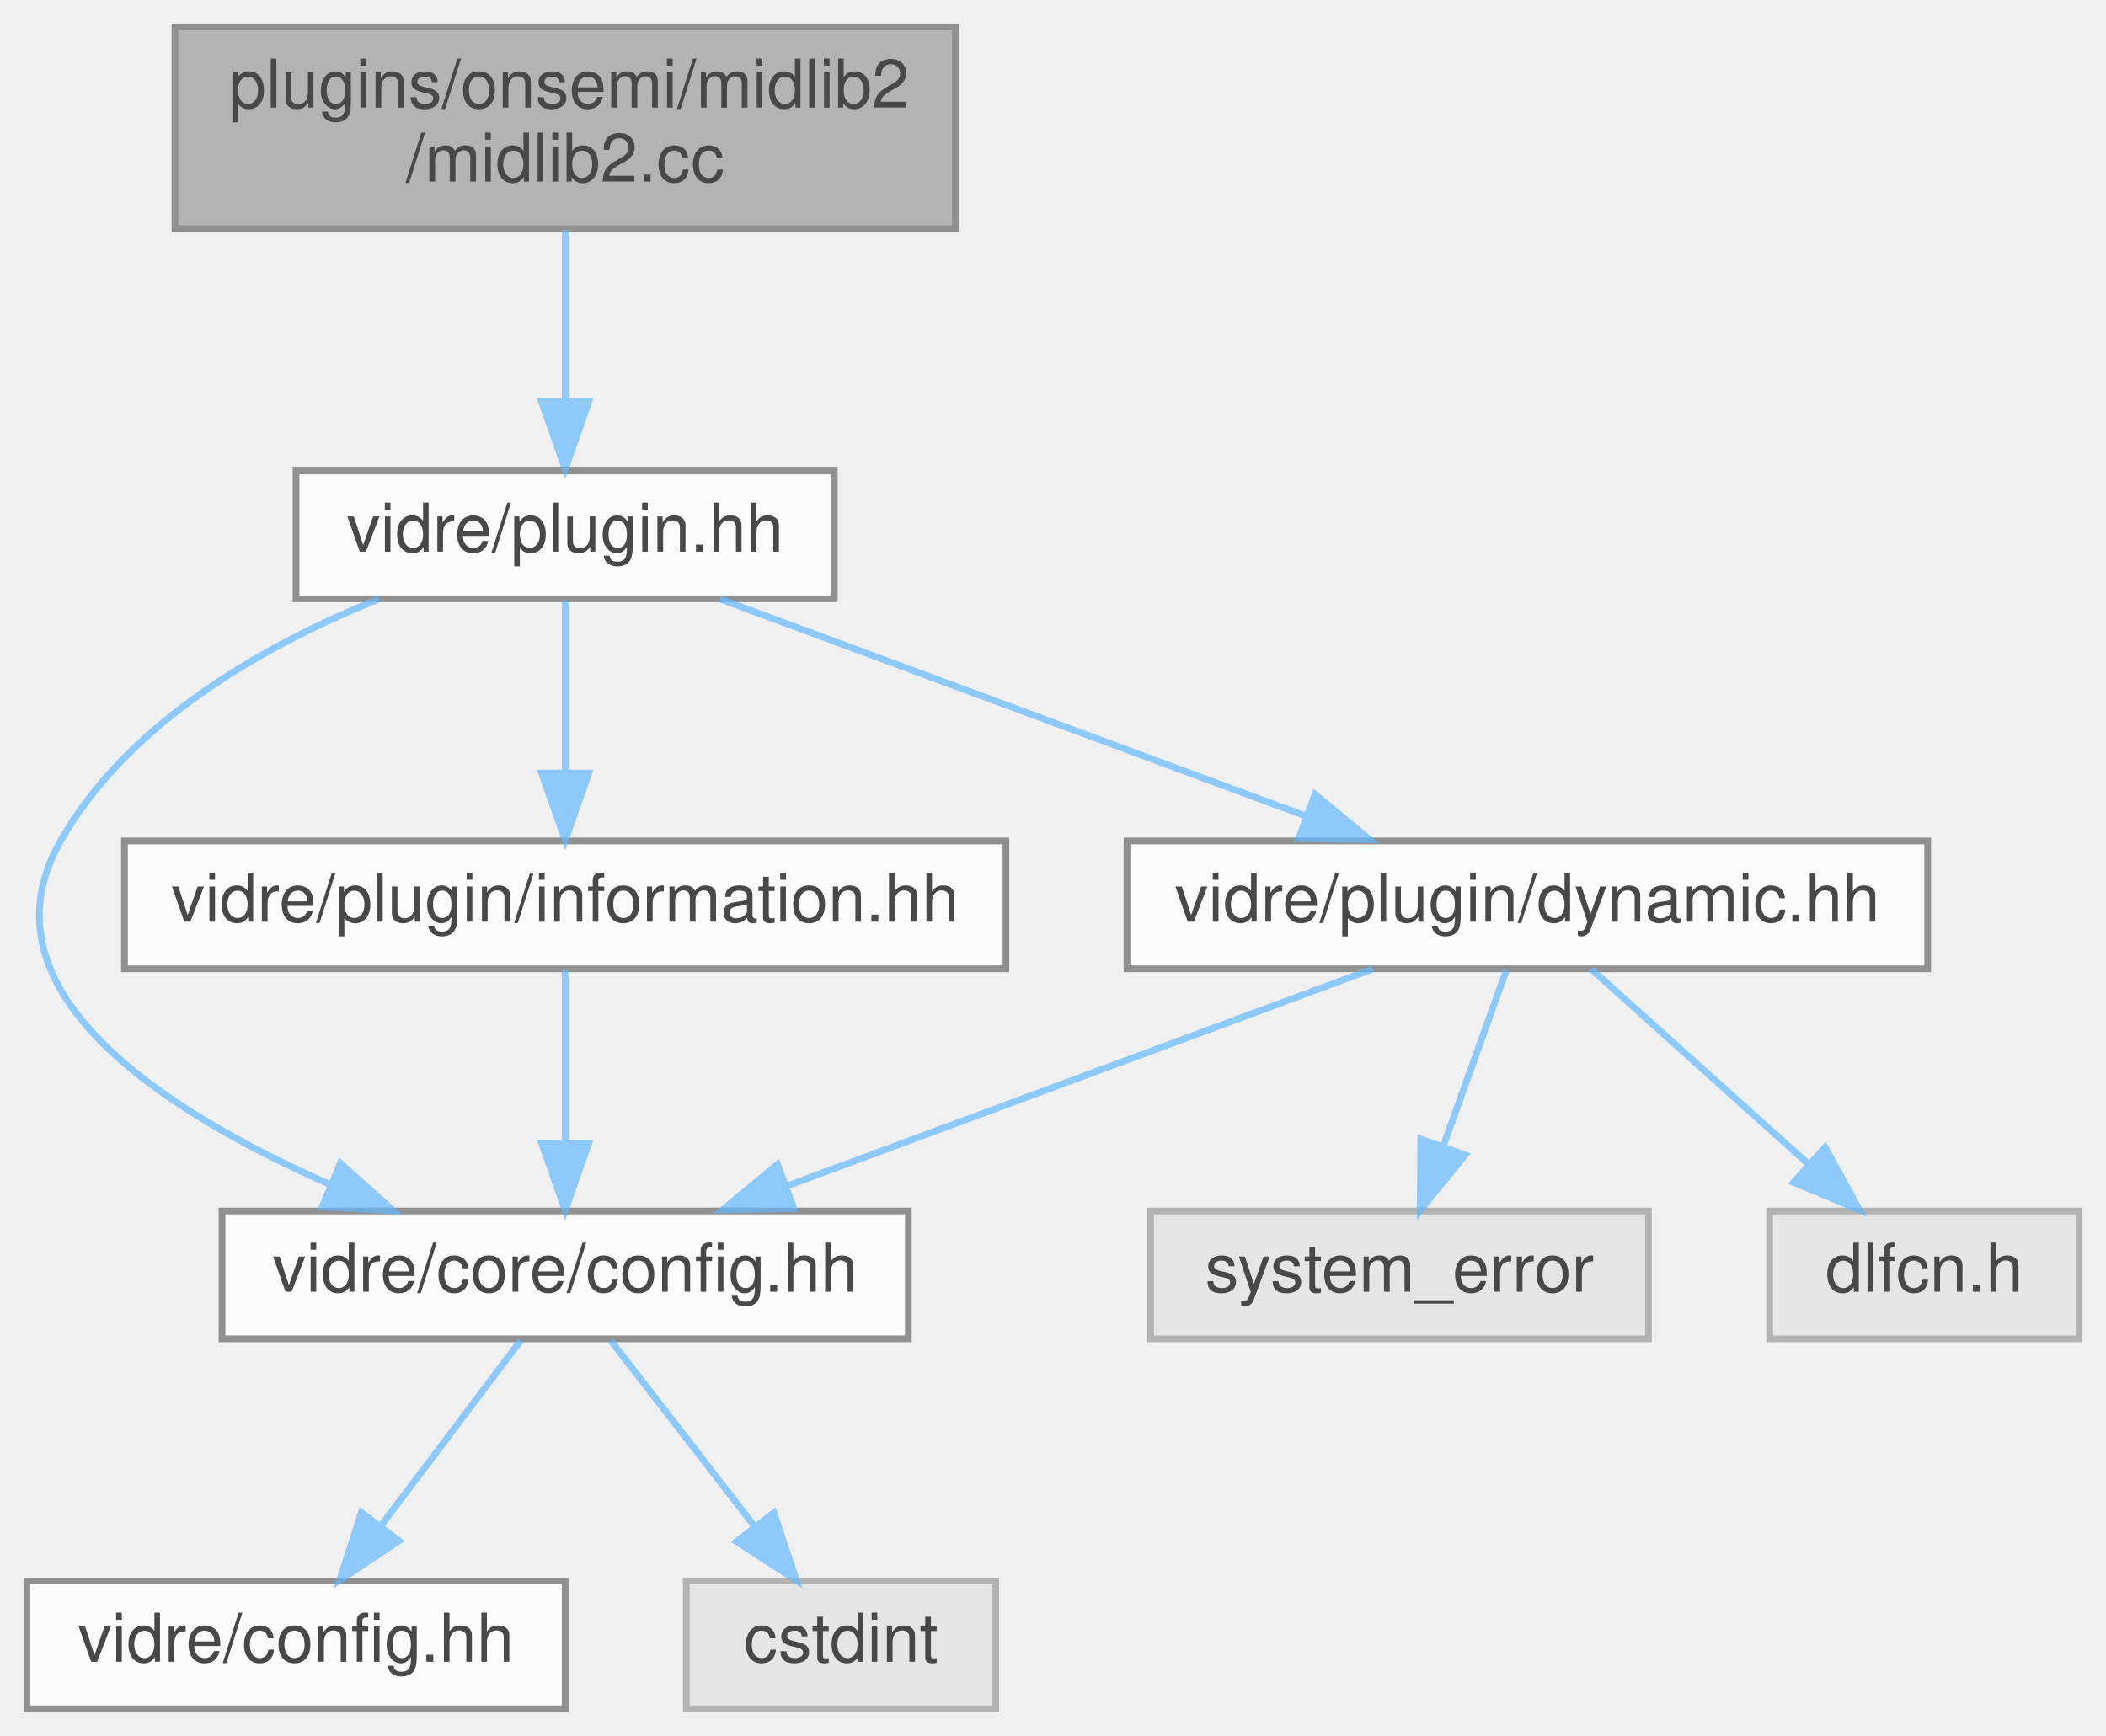
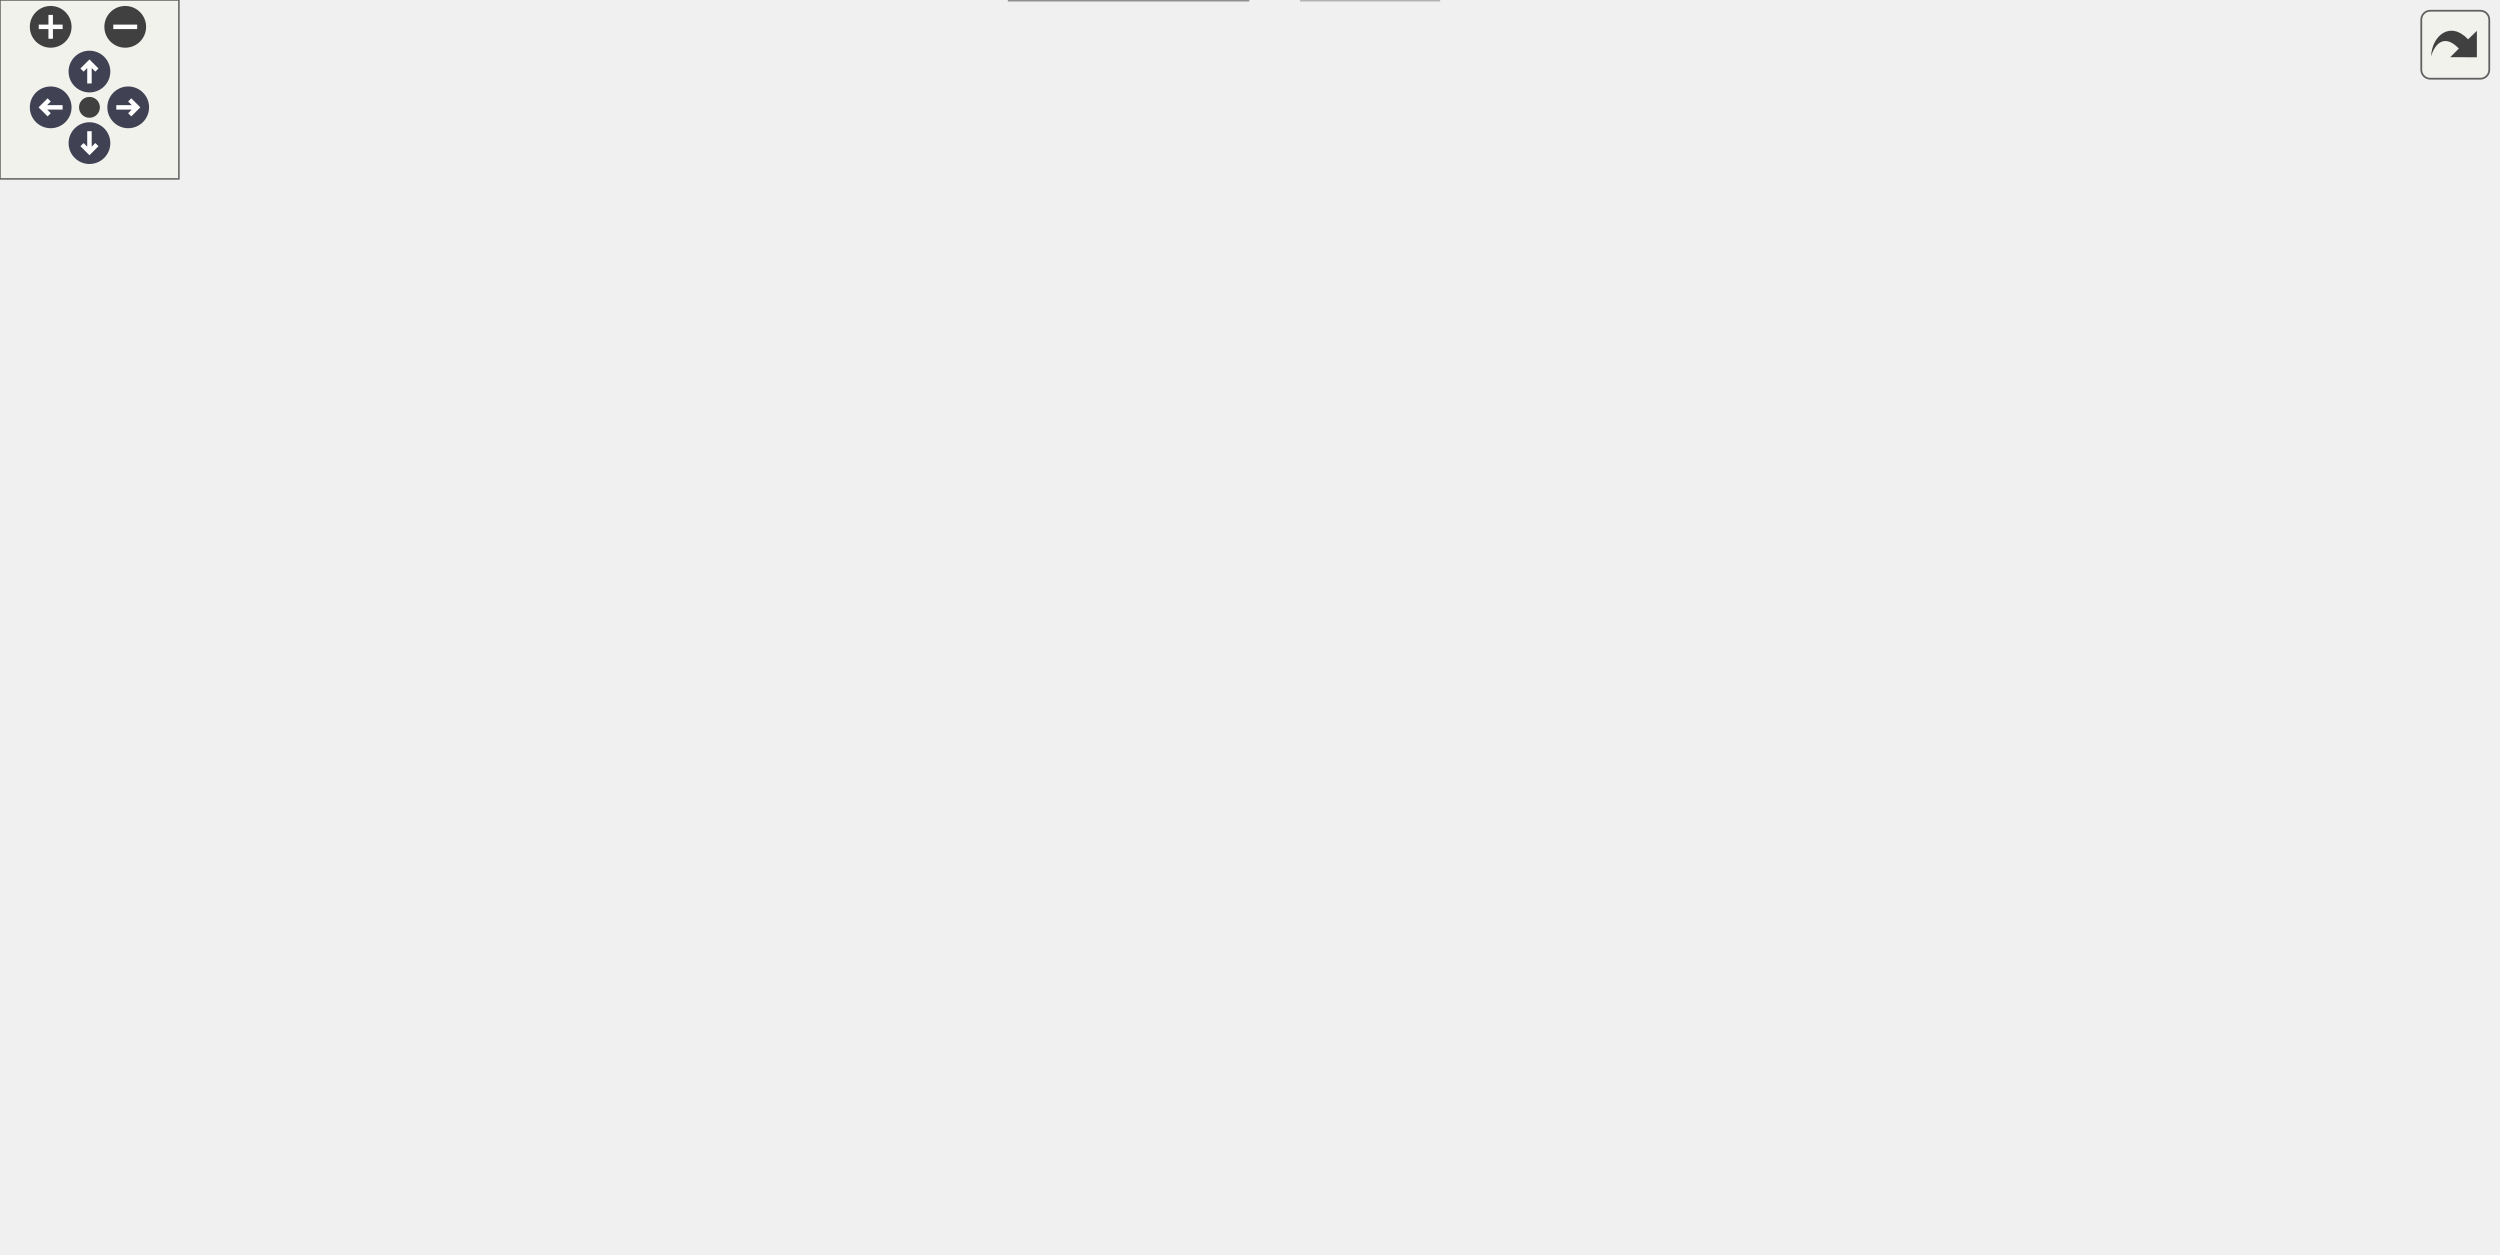
- <svg xmlns="http://www.w3.org/2000/svg" xmlns:xlink="http://www.w3.org/1999/xlink" width="313pt" height="258pt" viewBox="0.00 0.00 313.00 258.00">
-   <svg id="main" version="1.1" xml:space="preserve">
-     <style type="text/css">
+ <svg xmlns="http://www.w3.org/2000/svg" xmlns:xlink="http://www.w3.org/1999/xlink" id="main" version="1.1" xml:space="preserve">
+   <style type="text/css">
.node, .edge {opacity: 0.7;}
.node.selected, .edge.selected {opacity: 1;}
.edge:hover path { stroke: red; }
.edge:hover polygon { stroke: red; fill: red; }
</style>
-     <svg id="graph" class="graph">
-       <g id="graph0" class="graph" transform="scale(1 1) rotate(0) translate(4 254)">
-         <g id="Node000001" class="node">
-           <g id="a_Node000001">
-             <a xlink:title=" ">
-               <polygon fill="#999999" stroke="#666666" points="138,-250 22,-250 22,-220 138,-220 138,-250" />
-               <text text-anchor="start" x="30" y="-238" font-family="Helvetica,sans-Serif" font-size="10.00">plugins/onsemi/midlib2</text>
-               <text text-anchor="middle" x="80" y="-227" font-family="Helvetica,sans-Serif" font-size="10.00">/midlib2.cc</text>
-             </a>
-           </g>
-         </g>
-         <g id="Node000002" class="node">
-           <g id="a_Node000002">
-             <a xlink:href="plugin_8hh.html" target="_top" xlink:title=" ">
-               <polygon fill="white" stroke="#666666" points="120,-184 40,-184 40,-165 120,-165 120,-184" />
-               <text text-anchor="middle" x="80" y="-172" font-family="Helvetica,sans-Serif" font-size="10.00">vidre/plugin.hh</text>
-             </a>
-           </g>
-         </g>
-         <g id="edge1_Node000001_Node000002" class="edge">
-           <g id="a_edge1_Node000001_Node000002">
-             <a xlink:title=" ">
-               <path fill="none" stroke="#63b8ff" d="M80,-219.84C80,-212.21 80,-202.7 80,-194.45" />
-               <polygon fill="#63b8ff" stroke="#63b8ff" points="83.5,-194.27 80,-184.27 76.5,-194.27 83.5,-194.27" />
-             </a>
-           </g>
-         </g>
-         <g id="Node000003" class="node">
-           <g id="a_Node000003">
-             <a xlink:href="libs_2core_2vidre_2core_2config_8hh.html" target="_top" xlink:title=" ">
-               <polygon fill="white" stroke="#666666" points="131,-74 29,-74 29,-55 131,-55 131,-74" />
-               <text text-anchor="middle" x="80" y="-62" font-family="Helvetica,sans-Serif" font-size="10.00">vidre/core/config.hh</text>
-             </a>
-           </g>
-         </g>
-         <g id="edge2_Node000002_Node000003" class="edge">
-           <g id="a_edge2_Node000002_Node000003">
-             <a xlink:title=" ">
-               <path fill="none" stroke="#63b8ff" d="M52.35,-164.98C35.42,-158.17 15.11,-146.76 5,-129 -7.58,-106.91 19.88,-89.03 45.04,-77.94" />
-               <polygon fill="#63b8ff" stroke="#63b8ff" points="46.58,-81.09 54.48,-74.02 43.9,-74.62 46.58,-81.09" />
-             </a>
-           </g>
-         </g>
-         <g id="Node000006" class="node">
-           <g id="a_Node000006">
-             <a xlink:href="information_8hh.html" target="_top" xlink:title=" ">
-               <polygon fill="white" stroke="#666666" points="145.5,-129 14.5,-129 14.5,-110 145.5,-110 145.5,-129" />
-               <text text-anchor="middle" x="80" y="-117" font-family="Helvetica,sans-Serif" font-size="10.00">vidre/plugin/information.hh</text>
-             </a>
-           </g>
-         </g>
-         <g id="edge5_Node000002_Node000006" class="edge">
-           <g id="a_edge5_Node000002_Node000006">
-             <a xlink:title=" ">
-               <path fill="none" stroke="#63b8ff" d="M80,-164.75C80,-157.8 80,-147.85 80,-139.13" />
-               <polygon fill="#63b8ff" stroke="#63b8ff" points="83.5,-139.09 80,-129.09 76.5,-139.09 83.5,-139.09" />
-             </a>
-           </g>
-         </g>
-         <g id="Node000007" class="node">
-           <g id="a_Node000007">
-             <a xlink:href="dynamic_8hh.html" target="_top" xlink:title=" ">
-               <polygon fill="white" stroke="#666666" points="282.5,-129 163.5,-129 163.5,-110 282.5,-110 282.5,-129" />
-               <text text-anchor="middle" x="223" y="-117" font-family="Helvetica,sans-Serif" font-size="10.00">vidre/plugin/dynamic.hh</text>
-             </a>
-           </g>
-         </g>
-         <g id="edge7_Node000002_Node000007" class="edge">
-           <g id="a_edge7_Node000002_Node000007">
-             <a xlink:title=" ">
-               <path fill="none" stroke="#63b8ff" d="M102.98,-164.98C126.5,-156.27 163.29,-142.63 189.94,-132.75" />
-               <polygon fill="#63b8ff" stroke="#63b8ff" points="191.45,-135.93 199.61,-129.17 189.01,-129.36 191.45,-135.93" />
-             </a>
-           </g>
-         </g>
-         <g id="Node000004" class="node">
-           <g id="a_Node000004">
-             <a xlink:href="vidre_2config_8hh.html" target="_top" xlink:title=" ">
-               <polygon fill="white" stroke="#666666" points="80,-19 0,-19 0,0 80,0 80,-19" />
-               <text text-anchor="middle" x="40" y="-7" font-family="Helvetica,sans-Serif" font-size="10.00">vidre/config.hh</text>
-             </a>
-           </g>
-         </g>
-         <g id="edge3_Node000003_Node000004" class="edge">
-           <g id="a_edge3_Node000003_Node000004">
-             <a xlink:title=" ">
-               <path fill="none" stroke="#63b8ff" d="M73.39,-54.75C67.74,-47.26 59.46,-36.28 52.55,-27.13" />
-               <polygon fill="#63b8ff" stroke="#63b8ff" points="55.3,-24.96 46.48,-19.09 49.71,-29.18 55.3,-24.96" />
-             </a>
-           </g>
-         </g>
-         <g id="Node000005" class="node">
-           <g id="a_Node000005">
-             <a xlink:title=" ">
-               <polygon fill="#e0e0e0" stroke="#999999" points="144,-19 98,-19 98,0 144,0 144,-19" />
-               <text text-anchor="middle" x="121" y="-7" font-family="Helvetica,sans-Serif" font-size="10.00">cstdint</text>
-             </a>
-           </g>
-         </g>
-         <g id="edge4_Node000003_Node000005" class="edge">
-           <g id="a_edge4_Node000003_Node000005">
-             <a xlink:title=" ">
-               <path fill="none" stroke="#63b8ff" d="M86.77,-54.75C92.56,-47.26 101.06,-36.28 108.14,-27.13" />
-               <polygon fill="#63b8ff" stroke="#63b8ff" points="111.01,-29.14 114.36,-19.09 105.47,-24.86 111.01,-29.14" />
-             </a>
-           </g>
-         </g>
-         <g id="edge6_Node000006_Node000003" class="edge">
-           <g id="a_edge6_Node000006_Node000003">
-             <a xlink:title=" ">
-               <path fill="none" stroke="#63b8ff" d="M80,-109.75C80,-102.8 80,-92.85 80,-84.13" />
-               <polygon fill="#63b8ff" stroke="#63b8ff" points="83.5,-84.09 80,-74.09 76.5,-84.09 83.5,-84.09" />
-             </a>
-           </g>
-         </g>
-         <g id="edge8_Node000007_Node000003" class="edge">
-           <g id="a_edge8_Node000007_Node000003">
-             <a xlink:title=" ">
-               <path fill="none" stroke="#63b8ff" d="M200.02,-109.98C176.5,-101.27 139.71,-87.63 113.06,-77.75" />
-               <polygon fill="#63b8ff" stroke="#63b8ff" points="113.99,-74.36 103.39,-74.17 111.55,-80.93 113.99,-74.36" />
-             </a>
-           </g>
-         </g>
-         <g id="Node000008" class="node">
-           <g id="a_Node000008">
-             <a xlink:title=" ">
-               <polygon fill="#e0e0e0" stroke="#999999" points="241,-74 167,-74 167,-55 241,-55 241,-74" />
-               <text text-anchor="middle" x="204" y="-62" font-family="Helvetica,sans-Serif" font-size="10.00">system_error</text>
-             </a>
-           </g>
-         </g>
-         <g id="edge9_Node000007_Node000008" class="edge">
-           <g id="a_edge9_Node000007_Node000008">
-             <a xlink:title=" ">
-               <path fill="none" stroke="#63b8ff" d="M219.86,-109.75C217.32,-102.65 213.64,-92.4 210.47,-83.56" />
-               <polygon fill="#63b8ff" stroke="#63b8ff" points="213.75,-82.32 207.08,-74.09 207.16,-84.68 213.75,-82.32" />
-             </a>
-           </g>
-         </g>
-         <g id="Node000009" class="node">
-           <g id="a_Node000009">
-             <a xlink:title=" ">
-               <polygon fill="#e0e0e0" stroke="#999999" points="305,-74 259,-74 259,-55 305,-55 305,-74" />
-               <text text-anchor="middle" x="282" y="-62" font-family="Helvetica,sans-Serif" font-size="10.00">dlfcn.h</text>
-             </a>
-           </g>
-         </g>
-         <g id="edge10_Node000007_Node000009" class="edge">
-           <g id="a_edge10_Node000007_Node000009">
-             <a xlink:title=" ">
-               <path fill="none" stroke="#63b8ff" d="M232.48,-109.98C241.2,-102.15 254.34,-90.34 264.9,-80.86" />
-               <polygon fill="#63b8ff" stroke="#63b8ff" points="267.25,-83.46 272.35,-74.17 262.57,-78.25 267.25,-83.46" />
-             </a>
-           </g>
-         </g>
-       </g>
-     </svg>
+   <defs>
+     <circle id="rim" cx="0" cy="0" r="7" />
+     <circle id="rim2" cx="0" cy="0" r="3.5" />
+     <g id="zoomPlus">
+       <use xlink:href="#rim" fill="#404040">
+         <set attributeName="fill" to="#808080" begin="zoomplus.mouseover" end="zoomplus.mouseout" />
+       </use>
+       <path d="M-4,0h8M0,-4v8" fill="none" stroke="white" stroke-width="1.5" pointer-events="none" />
+     </g>
+     <g id="zoomMin">
+       <use xlink:href="#rim" fill="#404040">
+         <set attributeName="fill" to="#808080" begin="zoomminus.mouseover" end="zoomminus.mouseout" />
+       </use>
+       <path d="M-4,0h8" fill="none" stroke="white" stroke-width="1.5" pointer-events="none" />
+     </g>
+     <g id="arrowUp" transform="translate(30 24)">
+       <use xlink:href="#rim" />
+       <path pointer-events="none" fill="none" stroke="white" stroke-width="1.5" d="M0,-3.0v7 M-2.5,-0.5L0,-3.0L2.5,-0.5" />
+     </g>
+     <g id="arrowRight" transform="rotate(90) translate(36 -43)">
+       <use xlink:href="#rim" />
+       <path pointer-events="none" fill="none" stroke="white" stroke-width="1.5" d="M0,-3.0v7 M-2.5,-0.5L0,-3.0L2.5,-0.5" />
+     </g>
+     <g id="arrowDown" transform="rotate(180) translate(-30 -48)">
+       <use xlink:href="#rim" />
+       <path pointer-events="none" fill="none" stroke="white" stroke-width="1.5" d="M0,-3.0v7 M-2.5,-0.5L0,-3.0L2.5,-0.5" />
+     </g>
+     <g id="arrowLeft" transform="rotate(270) translate(-36 17)">
+       <use xlink:href="#rim" />
+       <path pointer-events="none" fill="none" stroke="white" stroke-width="1.5" d="M0,-3.0v7 M-2.5,-0.5L0,-3.0L2.5,-0.5" />
+     </g>
+     <g id="resetDef">
+       <use xlink:href="#rim2" fill="#404040">
+         <set attributeName="fill" to="#808080" begin="reset.mouseover" end="reset.mouseout" />
+       </use>
+     </g>
+   </defs>
+   <svg id="graph" class="graph">
+     <g id="viewport">
+       <g id="Node000001" class="node">
+         <g id="a_Node000001">
+           <a xlink:title=" ">
+             <polygon fill="#999999" stroke="#666666" points="495,-360 378,-360 378,-330 495,-330 495,-360" />
+             <text text-anchor="start" x="386" y="-348" font-family="Helvetica,sans-Serif" font-size="10.00">plugins/camera/onsemi</text>
+             <text text-anchor="middle" x="436.5" y="-337" font-family="Helvetica,sans-Serif" font-size="10.00">/midlib2/midlib2.cc</text>
+           </a>
+         </g>
+       </g>
+       <g id="Node000002" class="node">
+         <g id="a_Node000002">
+           <a xlink:href="plugin_8hh.html" target="_top" xlink:title=" ">
+             <polygon fill="white" stroke="#666666" points="476.5,-294 396.5,-294 396.5,-275 476.5,-275 476.5,-294" />
+             <text text-anchor="middle" x="436.5" y="-282" font-family="Helvetica,sans-Serif" font-size="10.00">vidre/plugin.hh</text>
+           </a>
+         </g>
+       </g>
+       <g id="edge1_Node000001_Node000002" class="edge">
+         <g id="a_edge1_Node000001_Node000002">
+           <a xlink:title=" ">
+             <path fill="none" stroke="#63b8ff" d="M436.5,-329.84C436.5,-322.21 436.5,-312.7 436.5,-304.45" />
+             <polygon fill="#63b8ff" stroke="#63b8ff" points="440,-304.27 436.5,-294.27 433,-304.27 440,-304.27" />
+           </a>
+         </g>
+       </g>
+       <g id="Node000003" class="node">
+         <g id="a_Node000003">
+           <a xlink:href="libs_2core_2vidre_2core_2config_8hh.html" target="_top" xlink:title=" ">
+             <polygon fill="white" stroke="#666666" points="470.5,-74 368.5,-74 368.5,-55 470.5,-55 470.5,-74" />
+             <text text-anchor="middle" x="419.5" y="-62" font-family="Helvetica,sans-Serif" font-size="10.00">vidre/core/config.hh</text>
+           </a>
+         </g>
+       </g>
+       <g id="edge2_Node000002_Node000003" class="edge">
+         <g id="a_edge2_Node000002_Node000003">
+           <a xlink:title=" ">
+             <path fill="none" stroke="#63b8ff" d="M396.34,-275C351.64,-263.15 281.61,-236.87 250.5,-184 218.31,-129.29 311.58,-93.56 372.1,-76.73" />
+             <polygon fill="#63b8ff" stroke="#63b8ff" points="373.13,-80.08 381.88,-74.1 371.31,-73.32 373.13,-80.08" />
+           </a>
+         </g>
+       </g>
+       <g id="Node000006" class="node">
+         <g id="a_Node000006">
+           <a xlink:href="core_2vidre_2plugin_2exception_8hh.html" target="_top" xlink:title=" ">
+             <polygon fill="white" stroke="#666666" points="637,-184 512,-184 512,-165 637,-165 637,-184" />
+             <text text-anchor="middle" x="574.5" y="-172" font-family="Helvetica,sans-Serif" font-size="10.00">vidre/plugin/exception.hh</text>
+           </a>
+         </g>
+       </g>
+       <g id="edge5_Node000002_Node000006" class="edge">
+         <g id="a_edge5_Node000002_Node000006">
+           <a xlink:title=" ">
+             <path fill="none" stroke="#63b8ff" d="M451.26,-274.99C465.58,-266.5 487.69,-252.78 505.5,-239 524.88,-224.01 545.31,-204.71 558.87,-191.34" />
+             <polygon fill="#63b8ff" stroke="#63b8ff" points="561.39,-193.77 566,-184.23 556.44,-188.81 561.39,-193.77" />
+           </a>
+         </g>
+       </g>
+       <g id="Node000011" class="node">
+         <g id="a_Node000011">
+           <a xlink:href="information_8hh.html" target="_top" xlink:title=" ">
+             <polygon fill="white" stroke="#666666" points="391,-184 260,-184 260,-165 391,-165 391,-184" />
+             <text text-anchor="middle" x="325.5" y="-172" font-family="Helvetica,sans-Serif" font-size="10.00">vidre/plugin/information.hh</text>
+           </a>
+         </g>
+       </g>
+       <g id="edge12_Node000002_Node000011" class="edge">
+         <g id="a_edge12_Node000002_Node000011">
+           <a xlink:title=" ">
+             <path fill="none" stroke="#63b8ff" d="M419.22,-274.98C404.34,-267.06 382.91,-254.23 367.5,-239 353.73,-225.39 341.97,-206.57 334.43,-192.96" />
+             <polygon fill="#63b8ff" stroke="#63b8ff" points="337.5,-191.29 329.71,-184.11 331.33,-194.58 337.5,-191.29" />
+           </a>
+         </g>
+       </g>
+       <g id="Node000012" class="node">
+         <g id="a_Node000012">
+           <a xlink:href="dynamic_8hh.html" target="_top" xlink:title=" ">
+             <polygon fill="white" stroke="#666666" points="496,-239 377,-239 377,-220 496,-220 496,-239" />
+             <text text-anchor="middle" x="436.5" y="-227" font-family="Helvetica,sans-Serif" font-size="10.00">vidre/plugin/dynamic.hh</text>
+           </a>
+         </g>
+       </g>
+       <g id="edge14_Node000002_Node000012" class="edge">
+         <g id="a_edge14_Node000002_Node000012">
+           <a xlink:title=" ">
+             <path fill="none" stroke="#63b8ff" d="M436.5,-274.75C436.5,-267.8 436.5,-257.85 436.5,-249.13" />
+             <polygon fill="#63b8ff" stroke="#63b8ff" points="440,-249.09 436.5,-239.09 433,-249.09 440,-249.09" />
+           </a>
+         </g>
+       </g>
+       <g id="Node000014" class="node">
+         <g id="a_Node000014">
+           <a xlink:href="hub_8hh.html" target="_top" xlink:title=" ">
+             <polygon fill="white" stroke="#666666" points="748.5,-239 650.5,-239 650.5,-220 748.5,-220 748.5,-239" />
+             <text text-anchor="middle" x="699.5" y="-227" font-family="Helvetica,sans-Serif" font-size="10.00">vidre/plugin/hub.hh</text>
+           </a>
+         </g>
+       </g>
+       <g id="edge19_Node000002_Node000014" class="edge">
+         <g id="a_edge19_Node000002_Node000014">
+           <a xlink:title=" ">
+             <path fill="none" stroke="#63b8ff" d="M476.73,-275.39C522.37,-266.2 596.94,-251.17 647.09,-241.06" />
+             <polygon fill="#63b8ff" stroke="#63b8ff" points="647.98,-244.45 657.09,-239.05 646.6,-237.59 647.98,-244.45" />
+           </a>
+         </g>
+       </g>
+       <g id="Node000004" class="node">
+         <g id="a_Node000004">
+           <a xlink:href="vidre_2config_8hh.html" target="_top" xlink:title=" ">
+             <polygon fill="white" stroke="#666666" points="418.5,-19 338.5,-19 338.5,0 418.5,0 418.5,-19" />
+             <text text-anchor="middle" x="378.5" y="-7" font-family="Helvetica,sans-Serif" font-size="10.00">vidre/config.hh</text>
+           </a>
+         </g>
+       </g>
+       <g id="edge3_Node000003_Node000004" class="edge">
+         <g id="a_edge3_Node000003_Node000004">
+           <a xlink:title=" ">
+             <path fill="none" stroke="#63b8ff" d="M412.73,-54.75C406.94,-47.26 398.44,-36.28 391.36,-27.13" />
+             <polygon fill="#63b8ff" stroke="#63b8ff" points="394.03,-24.86 385.14,-19.09 388.49,-29.14 394.03,-24.86" />
+           </a>
+         </g>
+       </g>
+       <g id="Node000005" class="node">
+         <g id="a_Node000005">
+           <a xlink:title=" ">
+             <polygon fill="#e0e0e0" stroke="#999999" points="482.5,-19 436.5,-19 436.5,0 482.5,0 482.5,-19" />
+             <text text-anchor="middle" x="459.5" y="-7" font-family="Helvetica,sans-Serif" font-size="10.00">cstdint</text>
+           </a>
+         </g>
+       </g>
+       <g id="edge4_Node000003_Node000005" class="edge">
+         <g id="a_edge4_Node000003_Node000005">
+           <a xlink:title=" ">
+             <path fill="none" stroke="#63b8ff" d="M426.11,-54.75C431.76,-47.26 440.04,-36.28 446.95,-27.13" />
+             <polygon fill="#63b8ff" stroke="#63b8ff" points="449.79,-29.18 453.02,-19.09 444.2,-24.96 449.79,-29.18" />
+           </a>
+         </g>
+       </g>
+       <g id="edge6_Node000006_Node000003" class="edge">
+         <g id="a_edge6_Node000006_Node000003">
+           <a xlink:title=" ">
+             <path fill="none" stroke="#63b8ff" d="M562.08,-164.84C535.55,-146.36 473.12,-102.86 440.38,-80.05" />
+             <polygon fill="#63b8ff" stroke="#63b8ff" points="442.19,-77.04 431.98,-74.2 438.19,-82.79 442.19,-77.04" />
+           </a>
+         </g>
+       </g>
+       <g id="Node000007" class="node">
+         <g id="a_Node000007">
+           <a xlink:href="core_2vidre_2exception_8hh.html" target="_top" xlink:title=" ">
+             <polygon fill="white" stroke="#666666" points="203.5,-129 107.5,-129 107.5,-110 203.5,-110 203.5,-129" />
+             <text text-anchor="middle" x="155.5" y="-117" font-family="Helvetica,sans-Serif" font-size="10.00">vidre/exception.hh</text>
+           </a>
+         </g>
+       </g>
+       <g id="edge7_Node000006_Node000007" class="edge">
+         <g id="a_edge7_Node000006_Node000007">
+           <a xlink:title=" ">
+             <path fill="none" stroke="#63b8ff" d="M511.77,-165.57C431.15,-155.37 292.25,-137.8 213.82,-127.88" />
+             <polygon fill="#63b8ff" stroke="#63b8ff" points="214,-124.37 203.64,-126.59 213.12,-131.32 214,-124.37" />
+           </a>
+         </g>
+       </g>
+       <g id="edge8_Node000007_Node000003" class="edge">
+         <g id="a_edge8_Node000007_Node000003">
+           <a xlink:title=" ">
+             <path fill="none" stroke="#63b8ff" d="M197.92,-109.98C243.87,-100.76 317.25,-86.03 366.85,-76.07" />
+             <polygon fill="#63b8ff" stroke="#63b8ff" points="367.64,-79.48 376.75,-74.08 366.26,-72.62 367.64,-79.48" />
+           </a>
+         </g>
+       </g>
+       <g id="Node000008" class="node">
+         <g id="a_Node000008">
+           <a xlink:title=" ">
+             <polygon fill="#e0e0e0" stroke="#999999" points="117,-74 0,-74 0,-55 117,-55 117,-74" />
+             <text text-anchor="middle" x="58.5" y="-62" font-family="Helvetica,sans-Serif" font-size="10.00">boost/exception/all.hpp</text>
+           </a>
+         </g>
+       </g>
+       <g id="edge9_Node000007_Node000008" class="edge">
+         <g id="a_edge9_Node000007_Node000008">
+           <a xlink:title=" ">
+             <path fill="none" stroke="#63b8ff" d="M139.92,-109.98C124.73,-101.69 101.4,-88.94 83.6,-79.22" />
+             <polygon fill="#63b8ff" stroke="#63b8ff" points="84.82,-75.89 74.37,-74.17 81.47,-82.04 84.82,-75.89" />
+           </a>
+         </g>
+       </g>
+       <g id="Node000009" class="node">
+         <g id="a_Node000009">
+           <a xlink:title=" ">
+             <polygon fill="#e0e0e0" stroke="#999999" points="176,-74 135,-74 135,-55 176,-55 176,-74" />
+             <text text-anchor="middle" x="155.5" y="-62" font-family="Helvetica,sans-Serif" font-size="10.00">string</text>
+           </a>
+         </g>
+       </g>
+       <g id="edge10_Node000007_Node000009" class="edge">
+         <g id="a_edge10_Node000007_Node000009">
+           <a xlink:title=" ">
+             <path fill="none" stroke="#63b8ff" d="M155.5,-109.75C155.5,-102.8 155.5,-92.85 155.5,-84.13" />
+             <polygon fill="#63b8ff" stroke="#63b8ff" points="159,-84.09 155.5,-74.09 152,-84.09 159,-84.09" />
+           </a>
+         </g>
+       </g>
+       <g id="Node000010" class="node">
+         <g id="a_Node000010">
+           <a xlink:title=" ">
+             <polygon fill="#e0e0e0" stroke="#999999" points="279,-74 194,-74 194,-55 279,-55 279,-74" />
+             <text text-anchor="middle" x="236.5" y="-62" font-family="Helvetica,sans-Serif" font-size="10.00">source_location</text>
+           </a>
+         </g>
+       </g>
+       <g id="edge11_Node000007_Node000010" class="edge">
+         <g id="a_edge11_Node000007_Node000010">
+           <a xlink:title=" ">
+             <path fill="none" stroke="#63b8ff" d="M168.51,-109.98C180.96,-101.84 199.96,-89.41 214.71,-79.76" />
+             <polygon fill="#63b8ff" stroke="#63b8ff" points="216.8,-82.57 223.25,-74.17 212.96,-76.72 216.8,-82.57" />
+           </a>
+         </g>
+       </g>
+       <g id="edge13_Node000011_Node000003" class="edge">
+         <g id="a_edge13_Node000011_Node000003">
+           <a xlink:title=" ">
+             <path fill="none" stroke="#63b8ff" d="M333.19,-164.66C348.97,-146.54 385.2,-104.91 405.34,-81.77" />
+             <polygon fill="#63b8ff" stroke="#63b8ff" points="408.04,-84 411.96,-74.16 402.76,-79.4 408.04,-84" />
+           </a>
+         </g>
+       </g>
+       <g id="edge15_Node000012_Node000003" class="edge">
+         <g id="a_edge15_Node000012_Node000003">
+           <a xlink:title=" ">
+             <path fill="none" stroke="#63b8ff" d="M435.59,-219.74C432.93,-194.31 425.19,-120.08 421.5,-84.69" />
+             <polygon fill="#63b8ff" stroke="#63b8ff" points="424.94,-83.89 420.42,-74.31 417.97,-84.62 424.94,-83.89" />
+           </a>
+         </g>
+       </g>
+       <g id="edge16_Node000012_Node000006" class="edge">
+         <g id="a_edge16_Node000012_Node000006">
+           <a xlink:title=" ">
+             <path fill="none" stroke="#63b8ff" d="M458.67,-219.98C481.27,-211.3 516.56,-197.75 542.25,-187.88" />
+             <polygon fill="#63b8ff" stroke="#63b8ff" points="543.84,-191.02 551.92,-184.17 541.33,-184.49 543.84,-191.02" />
+           </a>
+         </g>
+       </g>
+       <g id="edge17_Node000012_Node000011" class="edge">
+         <g id="a_edge17_Node000012_Node000011">
+           <a xlink:title=" ">
+             <path fill="none" stroke="#63b8ff" d="M418.67,-219.98C400.89,-211.5 373.35,-198.35 352.82,-188.54" />
+             <polygon fill="#63b8ff" stroke="#63b8ff" points="354.19,-185.32 343.66,-184.17 351.17,-191.64 354.19,-185.32" />
+           </a>
+         </g>
+       </g>
+       <g id="Node000013" class="node">
+         <g id="a_Node000013">
+           <a xlink:title=" ">
+             <polygon fill="#e0e0e0" stroke="#999999" points="493.5,-184 447.5,-184 447.5,-165 493.5,-165 493.5,-184" />
+             <text text-anchor="middle" x="470.5" y="-172" font-family="Helvetica,sans-Serif" font-size="10.00">dlfcn.h</text>
+           </a>
+         </g>
+       </g>
+       <g id="edge18_Node000012_Node000013" class="edge">
+         <g id="a_edge18_Node000012_Node000013">
+           <a xlink:title=" ">
+             <path fill="none" stroke="#63b8ff" d="M442.11,-219.75C446.82,-212.42 453.67,-201.73 459.47,-192.7" />
+             <polygon fill="#63b8ff" stroke="#63b8ff" points="462.54,-194.4 464.99,-184.09 456.64,-190.62 462.54,-194.4" />
+           </a>
+         </g>
+       </g>
+       <g id="edge20_Node000014_Node000003" class="edge">
+         <g id="a_edge20_Node000014_Node000003">
+           <a xlink:title=" ">
+             <path fill="none" stroke="#63b8ff" d="M748.56,-223.19C795.39,-215.96 855.63,-199.7 832.5,-165 793.75,-106.87 586.19,-80.29 480.88,-70.39" />
+             <polygon fill="#63b8ff" stroke="#63b8ff" points="480.99,-66.89 470.71,-69.46 480.35,-73.86 480.99,-66.89" />
+           </a>
+         </g>
+       </g>
+       <g id="edge21_Node000014_Node000006" class="edge">
+         <g id="a_edge21_Node000014_Node000006">
+           <a xlink:title=" ">
+             <path fill="none" stroke="#63b8ff" d="M679.42,-219.98C659.13,-211.38 627.54,-197.99 604.33,-188.15" />
+             <polygon fill="#63b8ff" stroke="#63b8ff" points="605.52,-184.85 594.95,-184.17 602.79,-191.3 605.52,-184.85" />
+           </a>
+         </g>
+       </g>
+       <g id="Node000015" class="node">
+         <g id="a_Node000015">
+           <a xlink:href="json_8hh.html" target="_top" xlink:title=" ">
+             <polygon fill="white" stroke="#666666" points="743.5,-184 655.5,-184 655.5,-165 743.5,-165 743.5,-184" />
+             <text text-anchor="middle" x="699.5" y="-172" font-family="Helvetica,sans-Serif" font-size="10.00">vidre/util/json.hh</text>
+           </a>
+         </g>
+       </g>
+       <g id="edge22_Node000014_Node000015" class="edge">
+         <g id="a_edge22_Node000014_Node000015">
+           <a xlink:title=" ">
+             <path fill="none" stroke="#63b8ff" d="M699.5,-219.75C699.5,-212.8 699.5,-202.85 699.5,-194.13" />
+             <polygon fill="#63b8ff" stroke="#63b8ff" points="703,-194.09 699.5,-184.09 696,-194.09 703,-194.09" />
+           </a>
+         </g>
+       </g>
+       <g id="Node000017" class="node">
+         <g id="a_Node000017">
+           <a xlink:title=" ">
+             <polygon fill="#e0e0e0" stroke="#999999" points="823.5,-184 761.5,-184 761.5,-165 823.5,-165 823.5,-184" />
+             <text text-anchor="middle" x="792.5" y="-172" font-family="Helvetica,sans-Serif" font-size="10.00">filesystem</text>
+           </a>
+         </g>
+       </g>
+       <g id="edge25_Node000014_Node000017" class="edge">
+         <g id="a_edge25_Node000014_Node000017">
+           <a xlink:title=" ">
+             <path fill="none" stroke="#63b8ff" d="M714.44,-219.98C729,-211.69 751.37,-198.94 768.43,-189.22" />
+             <polygon fill="#63b8ff" stroke="#63b8ff" points="770.33,-192.16 777.29,-184.17 766.86,-186.08 770.33,-192.16" />
+           </a>
+         </g>
+       </g>
+       <g id="edge23_Node000015_Node000003" class="edge">
+         <g id="a_edge23_Node000015_Node000003">
+           <a xlink:title=" ">
+             <path fill="none" stroke="#63b8ff" d="M699.6,-164.59C699.23,-150.7 696.36,-124.03 680.5,-110 651.61,-84.43 548.36,-73.26 480.71,-68.6" />
+             <polygon fill="#63b8ff" stroke="#63b8ff" points="480.8,-65.1 470.59,-67.93 480.34,-72.08 480.8,-65.1" />
+           </a>
+         </g>
+       </g>
+       <g id="Node000016" class="node">
+         <g id="a_Node000016">
+           <a xlink:title=" ">
+             <polygon fill="#e0e0e0" stroke="#999999" points="671.5,-129 573.5,-129 573.5,-110 671.5,-110 671.5,-129" />
+             <text text-anchor="middle" x="622.5" y="-117" font-family="Helvetica,sans-Serif" font-size="10.00">nlohmann/json.hpp</text>
+           </a>
+         </g>
+       </g>
+       <g id="edge24_Node000015_Node000016" class="edge">
+         <g id="a_edge24_Node000015_Node000016">
+           <a xlink:title=" ">
+             <path fill="none" stroke="#63b8ff" d="M687.13,-164.98C675.41,-156.92 657.58,-144.65 643.61,-135.03" />
+             <polygon fill="#63b8ff" stroke="#63b8ff" points="645.32,-131.96 635.1,-129.17 641.35,-137.72 645.32,-131.96" />
+           </a>
+         </g>
+       </g>
+     </g>
+   </svg>
+   <g id="navigator" transform="translate(0 0)" fill="#404254">
+     <rect fill="#f2f5e9" fill-opacity="0.5" stroke="#606060" stroke-width=".5" x="0" y="0" width="60" height="60" />
+     <use id="zoomplus" xlink:href="#zoomPlus" x="17" y="9" />
+     <use id="zoomminus" xlink:href="#zoomMin" x="42" y="9" />
+     <use id="reset" xlink:href="#resetDef" x="30" y="36" />
+     <use id="arrowup" xlink:href="#arrowUp" x="0" y="0" />
+     <use id="arrowright" xlink:href="#arrowRight" x="0" y="0" />
+     <use id="arrowdown" xlink:href="#arrowDown" x="0" y="0" />
+     <use id="arrowleft" xlink:href="#arrowLeft" x="0" y="0" />
+   </g>
+   <svg viewBox="0 0 15 15" width="100%" height="30px" preserveAspectRatio="xMaxYMin meet">
+     <g id="arrow_out" transform="scale(0.3 0.3)">
+       <a xlink:href="midlib2_8cc__incl_org.svg" target="_base">
+         <rect id="button" ry="5" rx="5" y="6" x="6" height="38" width="38" fill="#f2f5e9" fill-opacity="0.5" stroke="#606060" stroke-width="1.0" />
+         <path id="arrow" d="M 11.5,31.437 C 11.94,20.098 22.043,11.323 32.159,21.979 L 37.069,17.246 C 37.069,17.246 37.088,32 37.088,32 L 22.16,31.978 C 22.16,31.978 26.998,27.14 26.998,27.14 C 18.529,18.264 13.292,25.23 11.5,31.437 z" style="fill:#404040;" />
+       </a>
+     </g>
  </svg>
  <style type="text/css">

[data-mouse-over-selected='false'] { opacity: 0.7; }
[data-mouse-over-selected='true']  { opacity: 1.0; }

</style>
</svg>
